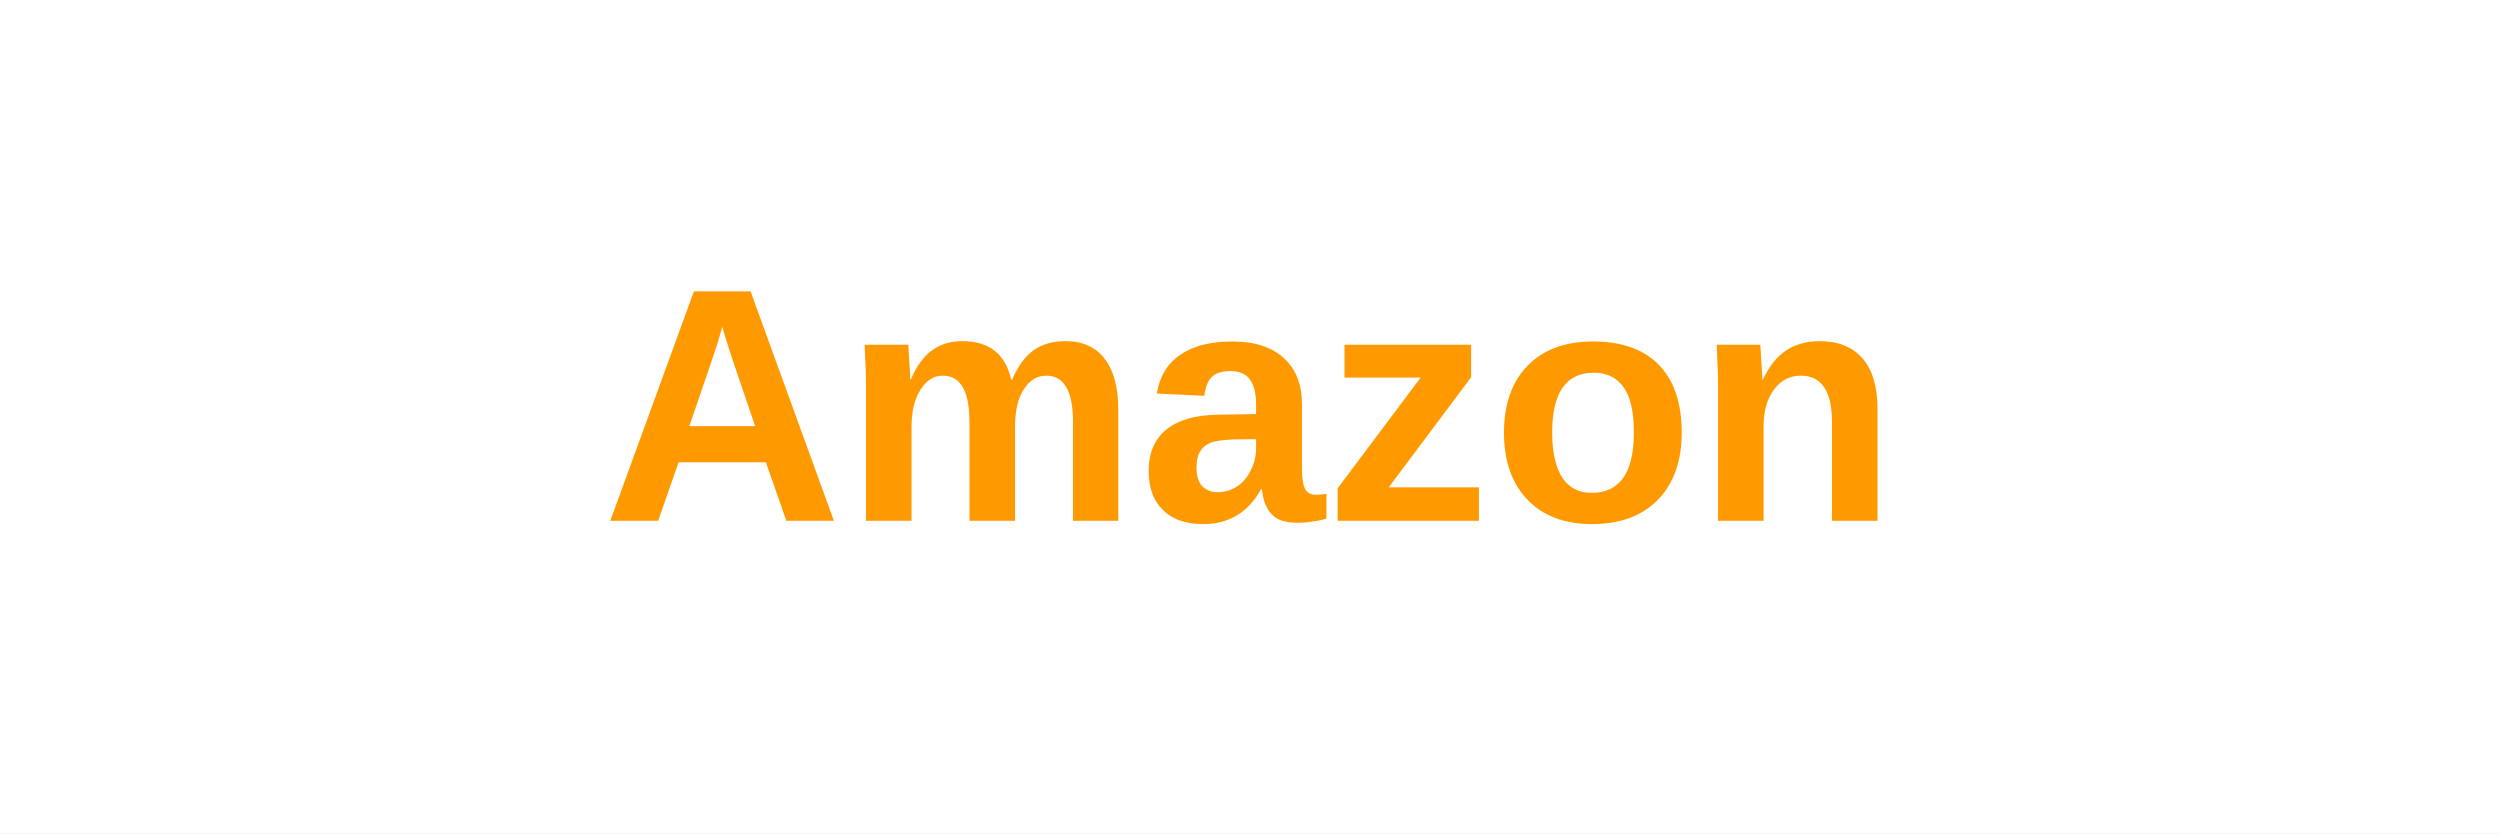
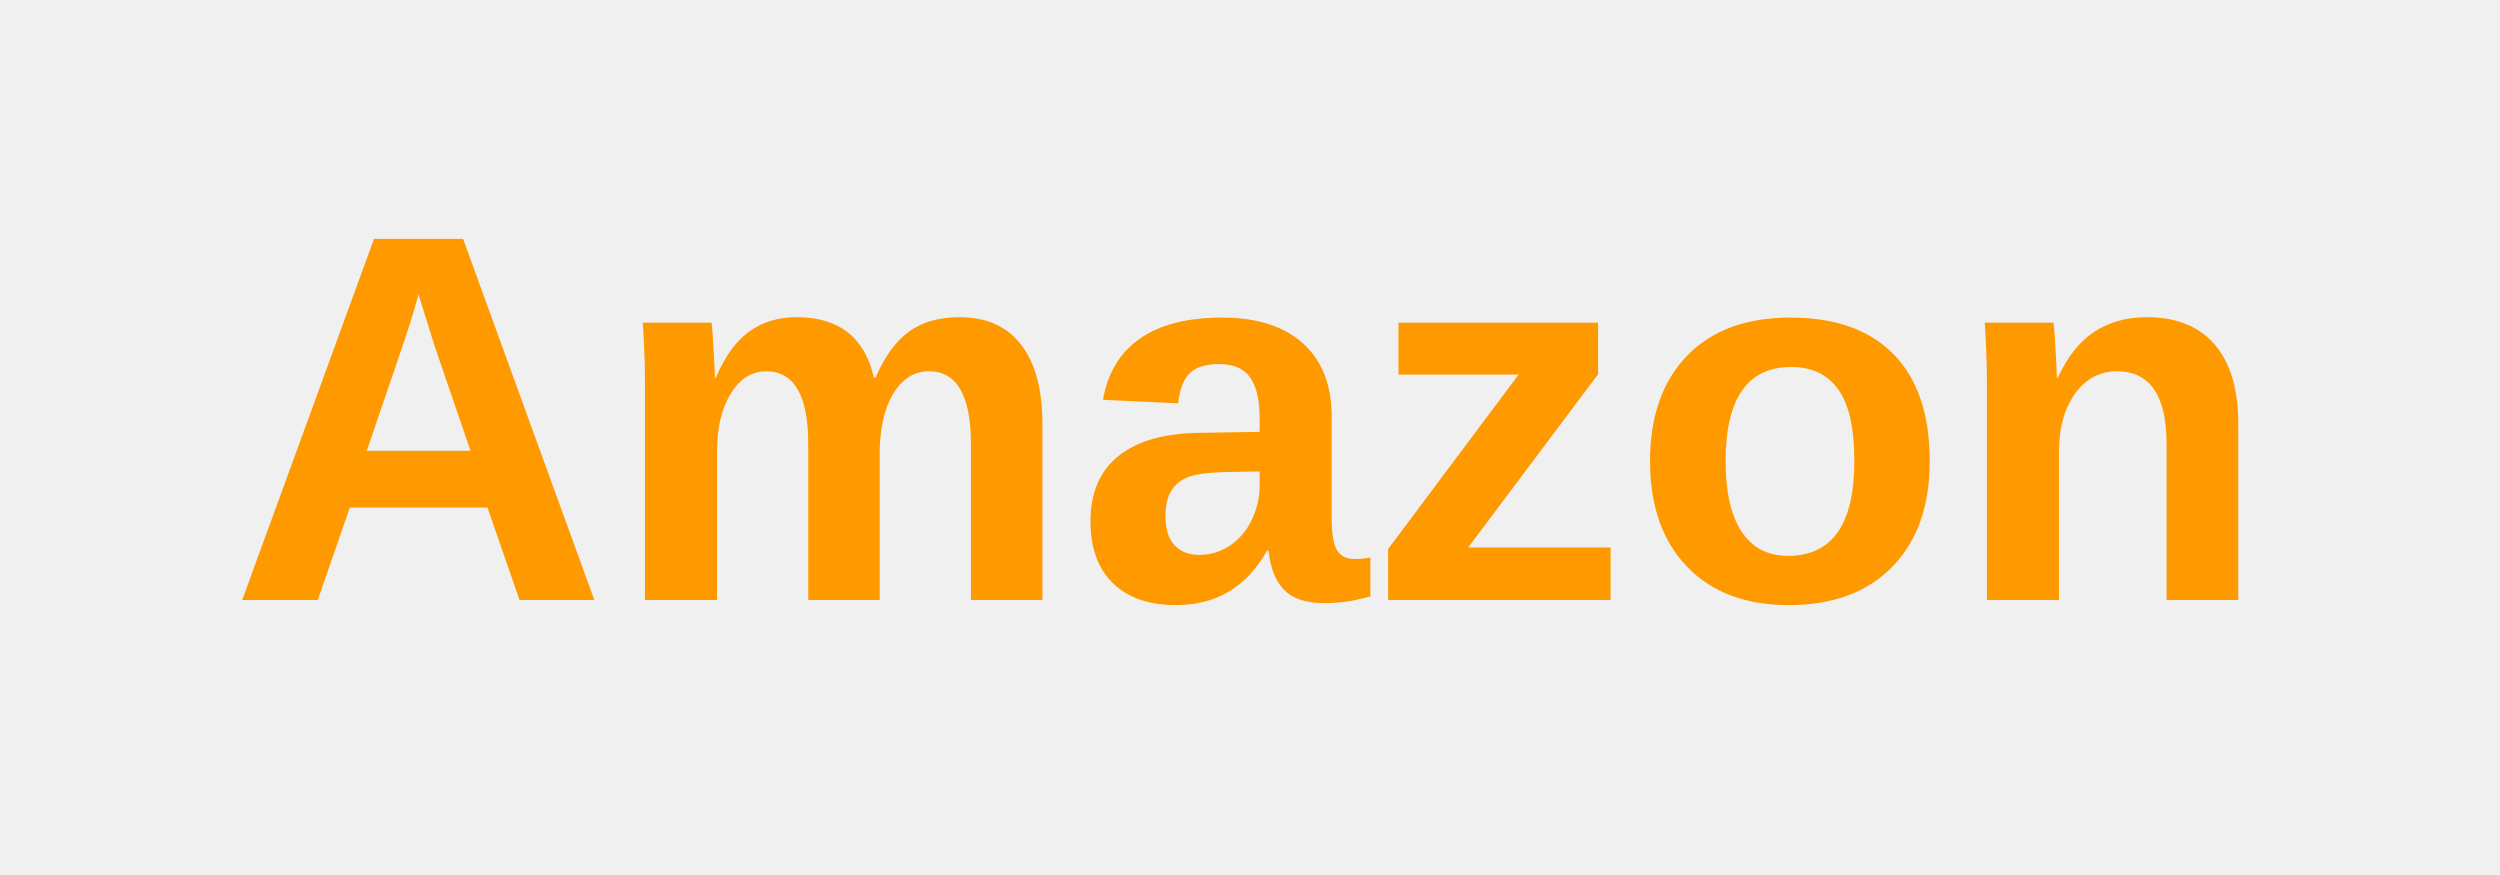
- <svg xmlns="http://www.w3.org/2000/svg" width="120" height="40" viewBox="0 0 120 40" fill="none">
-   <rect width="120" height="40" fill="white" />
-   <text x="60" y="25" text-anchor="middle" font-family="Arial, sans-serif" font-size="16" font-weight="bold" fill="#FF9900">Amazon</text>
+ <svg xmlns="http://www.w3.org/2000/svg" width="200" height="70" viewBox="0 0 200 70">
+   <text x="100" y="48" text-anchor="middle" font-family="Arial, sans-serif" font-size="42" font-weight="bold" fill="#FF9900">Amazon</text>
</svg>
